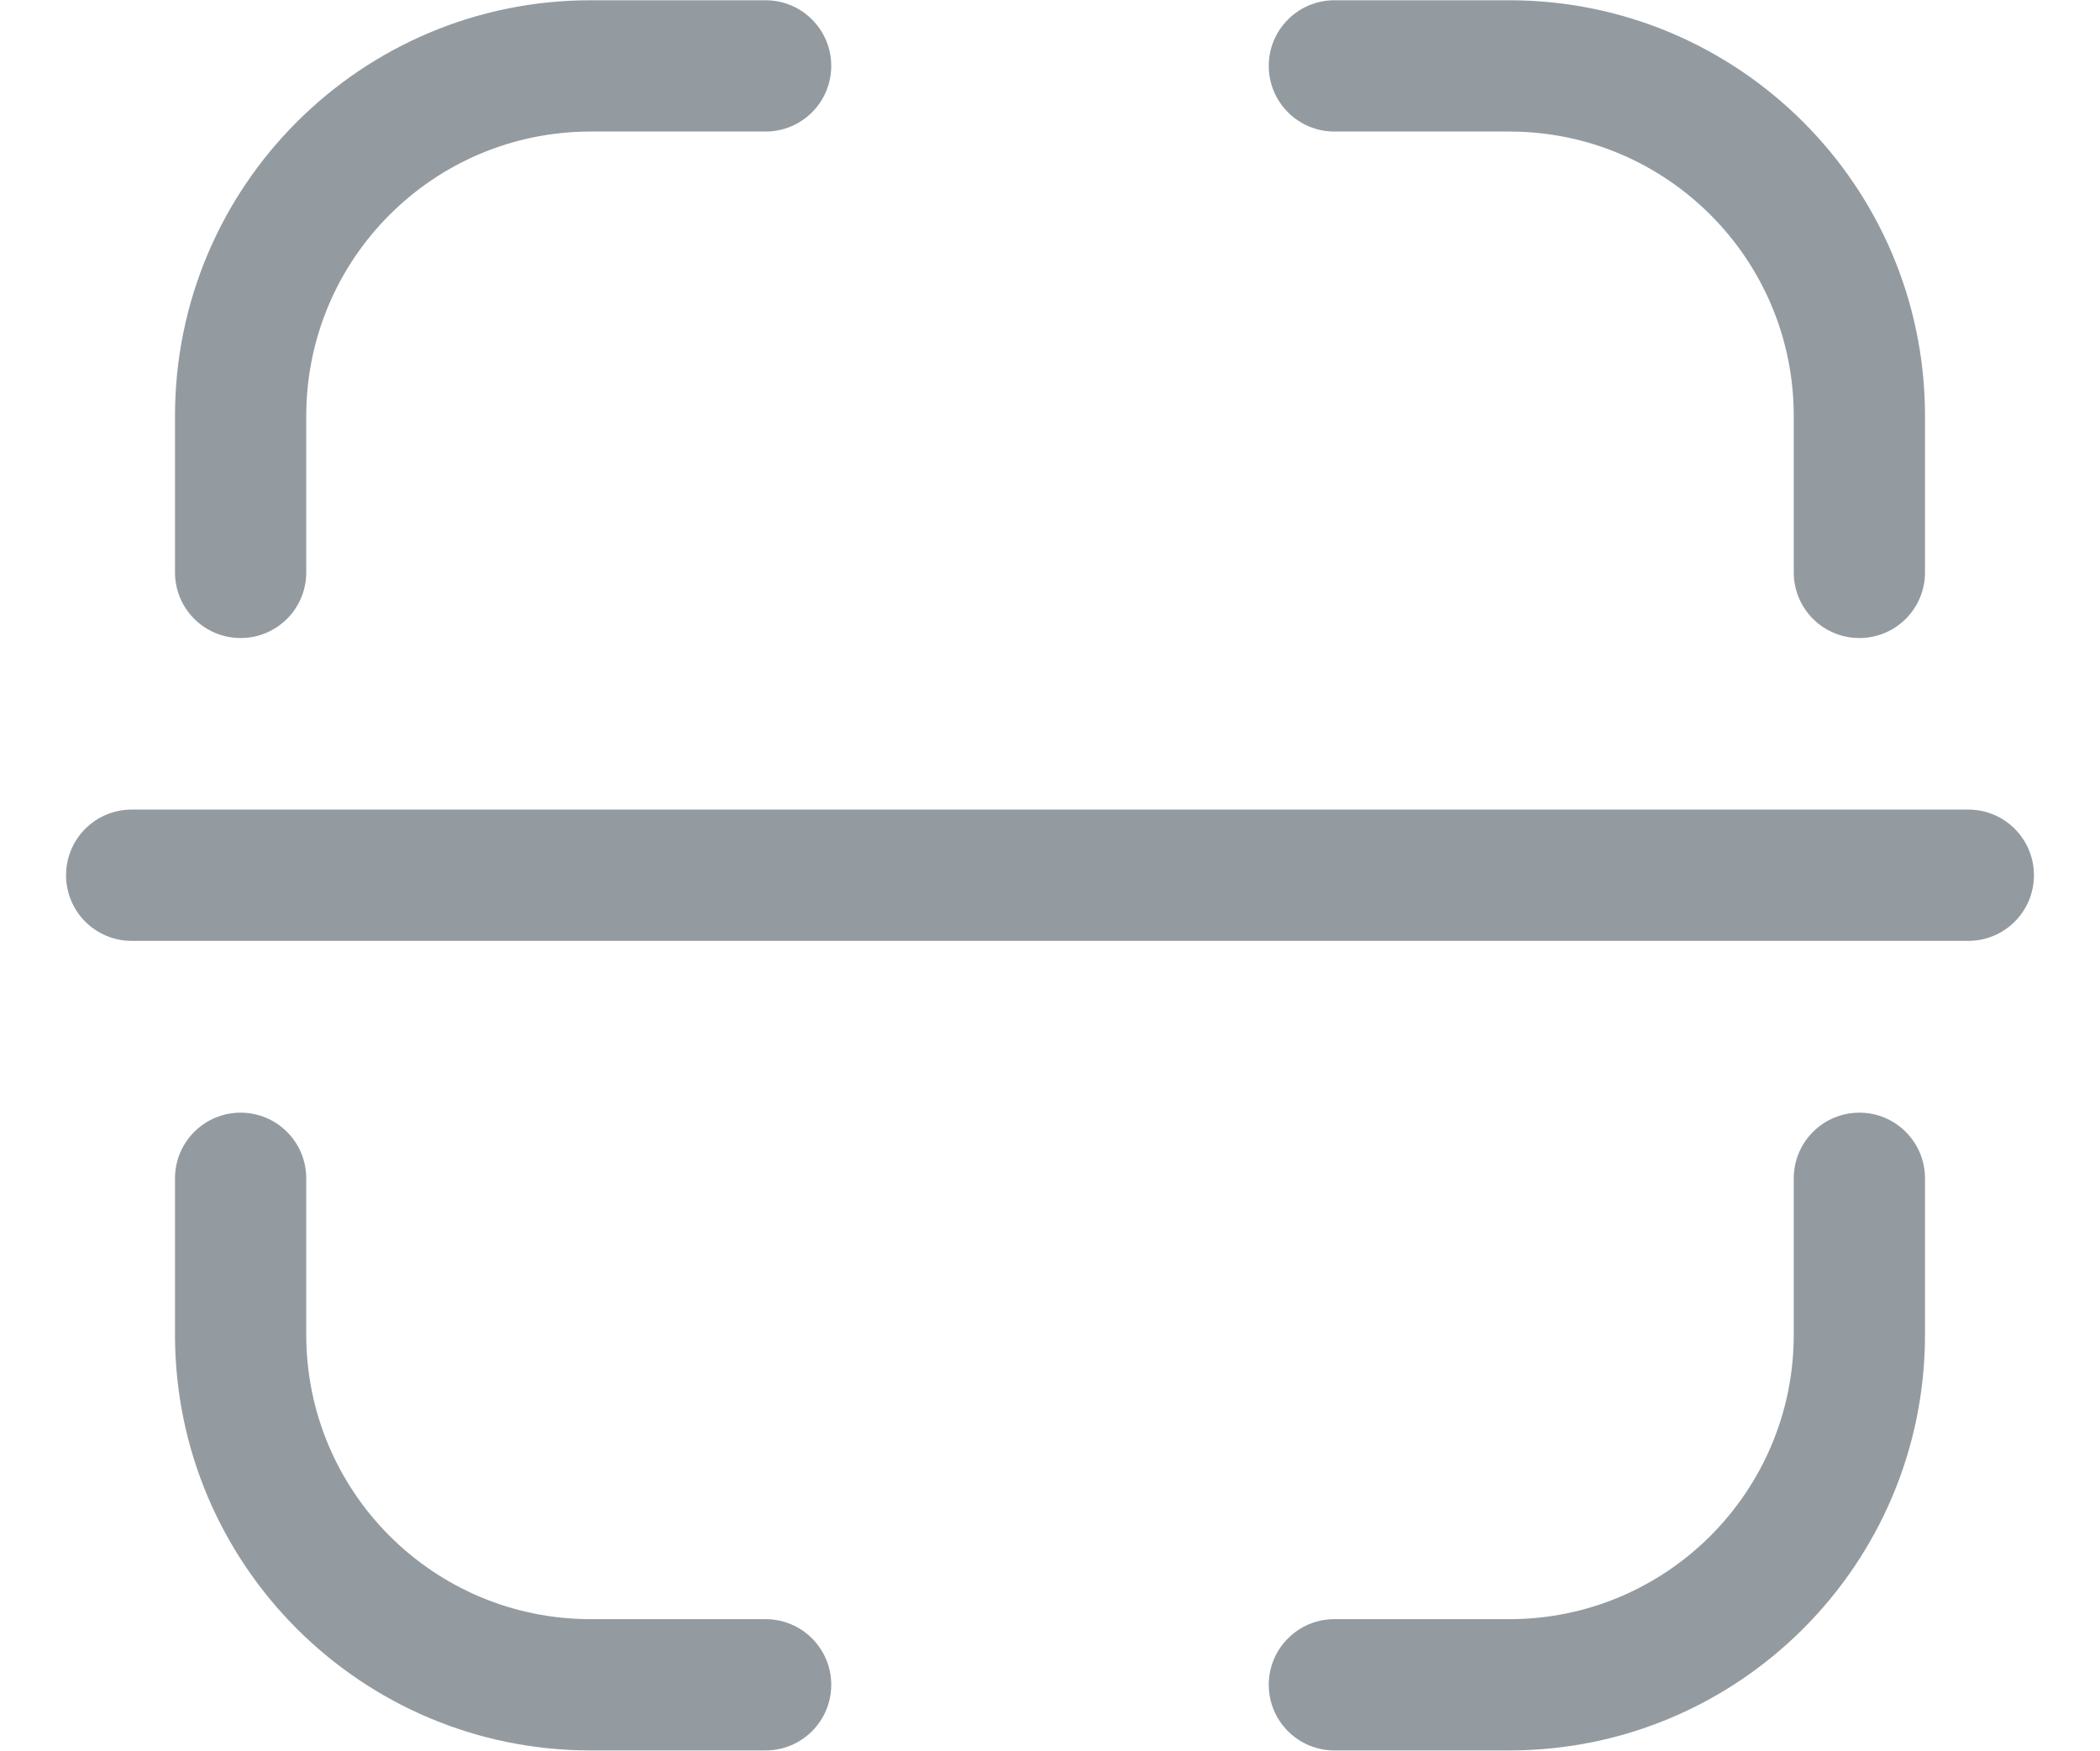
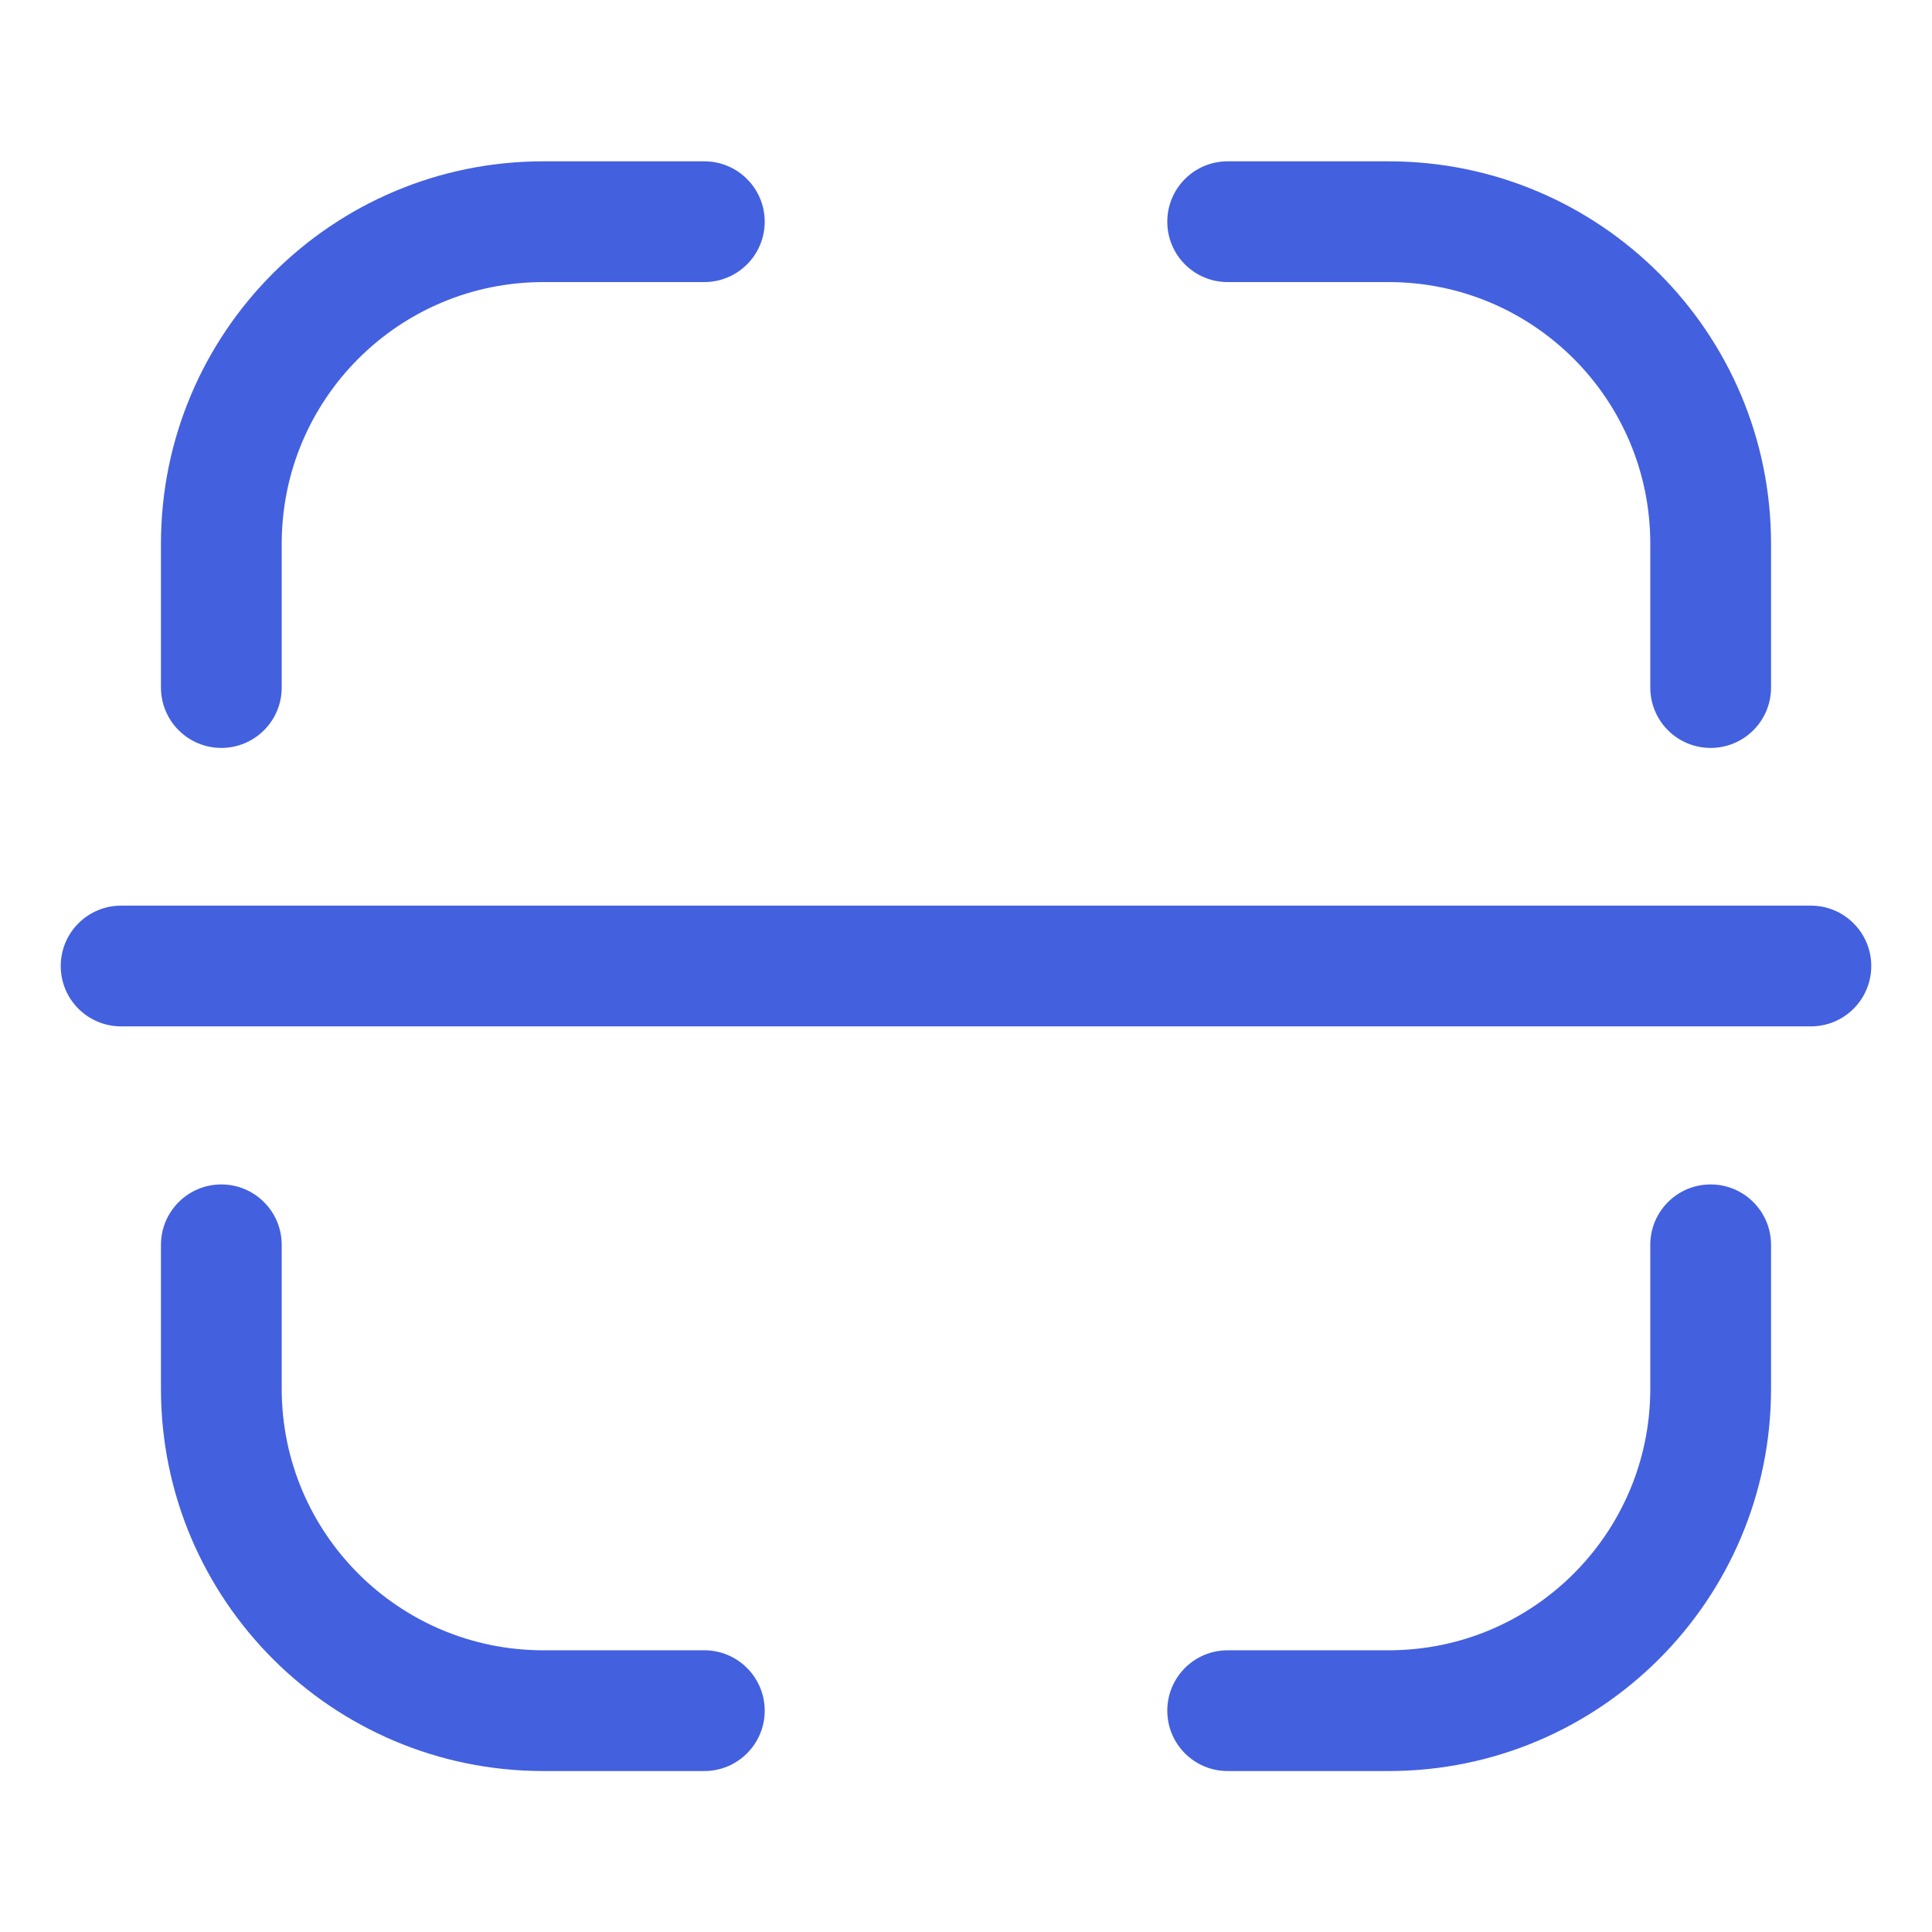
- <svg xmlns="http://www.w3.org/2000/svg" width="24" height="20" viewBox="0 0 24 20" fill="none">
-   <path d="M0.755 10C0.755 9.586 1.09 9.25 1.505 9.25H22.495C22.91 9.25 23.245 9.586 23.245 10C23.245 10.414 22.91 10.75 22.495 10.75H1.505C1.09 10.75 0.755 10.414 0.755 10Z" fill="#939BA1" />
-   <path fill-rule="evenodd" clip-rule="evenodd" d="M2 4.753C2 2.13 4.127 0.003 6.75 0.003H8.75C9.164 0.003 9.5 0.339 9.5 0.753C9.5 1.167 9.164 1.503 8.75 1.503H6.75C4.955 1.503 3.5 2.958 3.5 4.753V6.54C3.5 6.955 3.164 7.29 2.75 7.29C2.336 7.29 2 6.955 2 6.54V4.753Z" fill="#939BA1" />
-   <path fill-rule="evenodd" clip-rule="evenodd" d="M2 15.25C2 17.873 4.127 20 6.75 20H8.75C9.164 20 9.5 19.664 9.5 19.25C9.5 18.836 9.164 18.5 8.75 18.5H6.75C4.955 18.5 3.5 17.045 3.5 15.25V13.463C3.5 13.049 3.164 12.713 2.75 12.713C2.336 12.713 2 13.049 2 13.463V15.25Z" fill="#939BA1" />
-   <path fill-rule="evenodd" clip-rule="evenodd" d="M22 4.753C22 2.13 19.873 0.003 17.25 0.003H15.25C14.836 0.003 14.5 0.339 14.5 0.753C14.5 1.167 14.836 1.503 15.25 1.503H17.25C19.045 1.503 20.5 2.958 20.5 4.753V6.54C20.5 6.955 20.836 7.29 21.25 7.29C21.664 7.29 22 6.955 22 6.54V4.753Z" fill="#939BA1" />
-   <path fill-rule="evenodd" clip-rule="evenodd" d="M22 15.25C22 17.873 19.873 20 17.25 20H15.25C14.836 20 14.5 19.664 14.5 19.25C14.5 18.836 14.836 18.5 15.25 18.5H17.25C19.045 18.5 20.5 17.045 20.5 15.25V13.463C20.5 13.049 20.836 12.713 21.25 12.713C21.664 12.713 22 13.049 22 13.463V15.25Z" fill="#939BA1" />
+ <svg xmlns="http://www.w3.org/2000/svg" width="16" height="16" viewBox="0 0 16 16" fill="none">
+   <path d="M0.503 8C0.503 7.724 0.727 7.5 1.003 7.5H14.997C15.273 7.5 15.497 7.724 15.497 8C15.497 8.277 15.273 8.5 14.997 8.5H1.003C0.727 8.5 0.503 8.277 0.503 8Z" fill="#4360DF" />
+   <path fill-rule="evenodd" clip-rule="evenodd" d="M1.333 4.503C1.333 2.754 2.751 1.336 4.5 1.336H5.833C6.109 1.336 6.333 1.56 6.333 1.836C6.333 2.112 6.109 2.336 5.833 2.336H4.5C3.303 2.336 2.333 3.306 2.333 4.503V5.694C2.333 5.97 2.109 6.194 1.833 6.194C1.557 6.194 1.333 5.97 1.333 5.694V4.503Z" fill="#4360DF" />
+   <path fill-rule="evenodd" clip-rule="evenodd" d="M1.333 11.501C1.333 13.249 2.751 14.667 4.5 14.667H5.833C6.109 14.667 6.333 14.443 6.333 14.167C6.333 13.891 6.109 13.667 5.833 13.667H4.5C3.303 13.667 2.333 12.697 2.333 11.501V10.309C2.333 10.033 2.109 9.809 1.833 9.809C1.557 9.809 1.333 10.033 1.333 10.309V11.501Z" fill="#4360DF" />
+   <path fill-rule="evenodd" clip-rule="evenodd" d="M14.667 4.503C14.667 2.754 13.249 1.336 11.5 1.336H10.167C9.89 1.336 9.667 1.56 9.667 1.836C9.667 2.112 9.89 2.336 10.167 2.336H11.5C12.697 2.336 13.667 3.306 13.667 4.503V5.694C13.667 5.97 13.89 6.194 14.167 6.194C14.443 6.194 14.667 5.97 14.667 5.694V4.503Z" fill="#4360DF" />
+   <path fill-rule="evenodd" clip-rule="evenodd" d="M14.667 11.501C14.667 13.249 13.249 14.667 11.5 14.667H10.167C9.89 14.667 9.667 14.443 9.667 14.167C9.667 13.891 9.89 13.667 10.167 13.667H11.5C12.697 13.667 13.667 12.697 13.667 11.501V10.309C13.667 10.033 13.89 9.809 14.167 9.809C14.443 9.809 14.667 10.033 14.667 10.309V11.501Z" fill="#4360DF" />
</svg>
